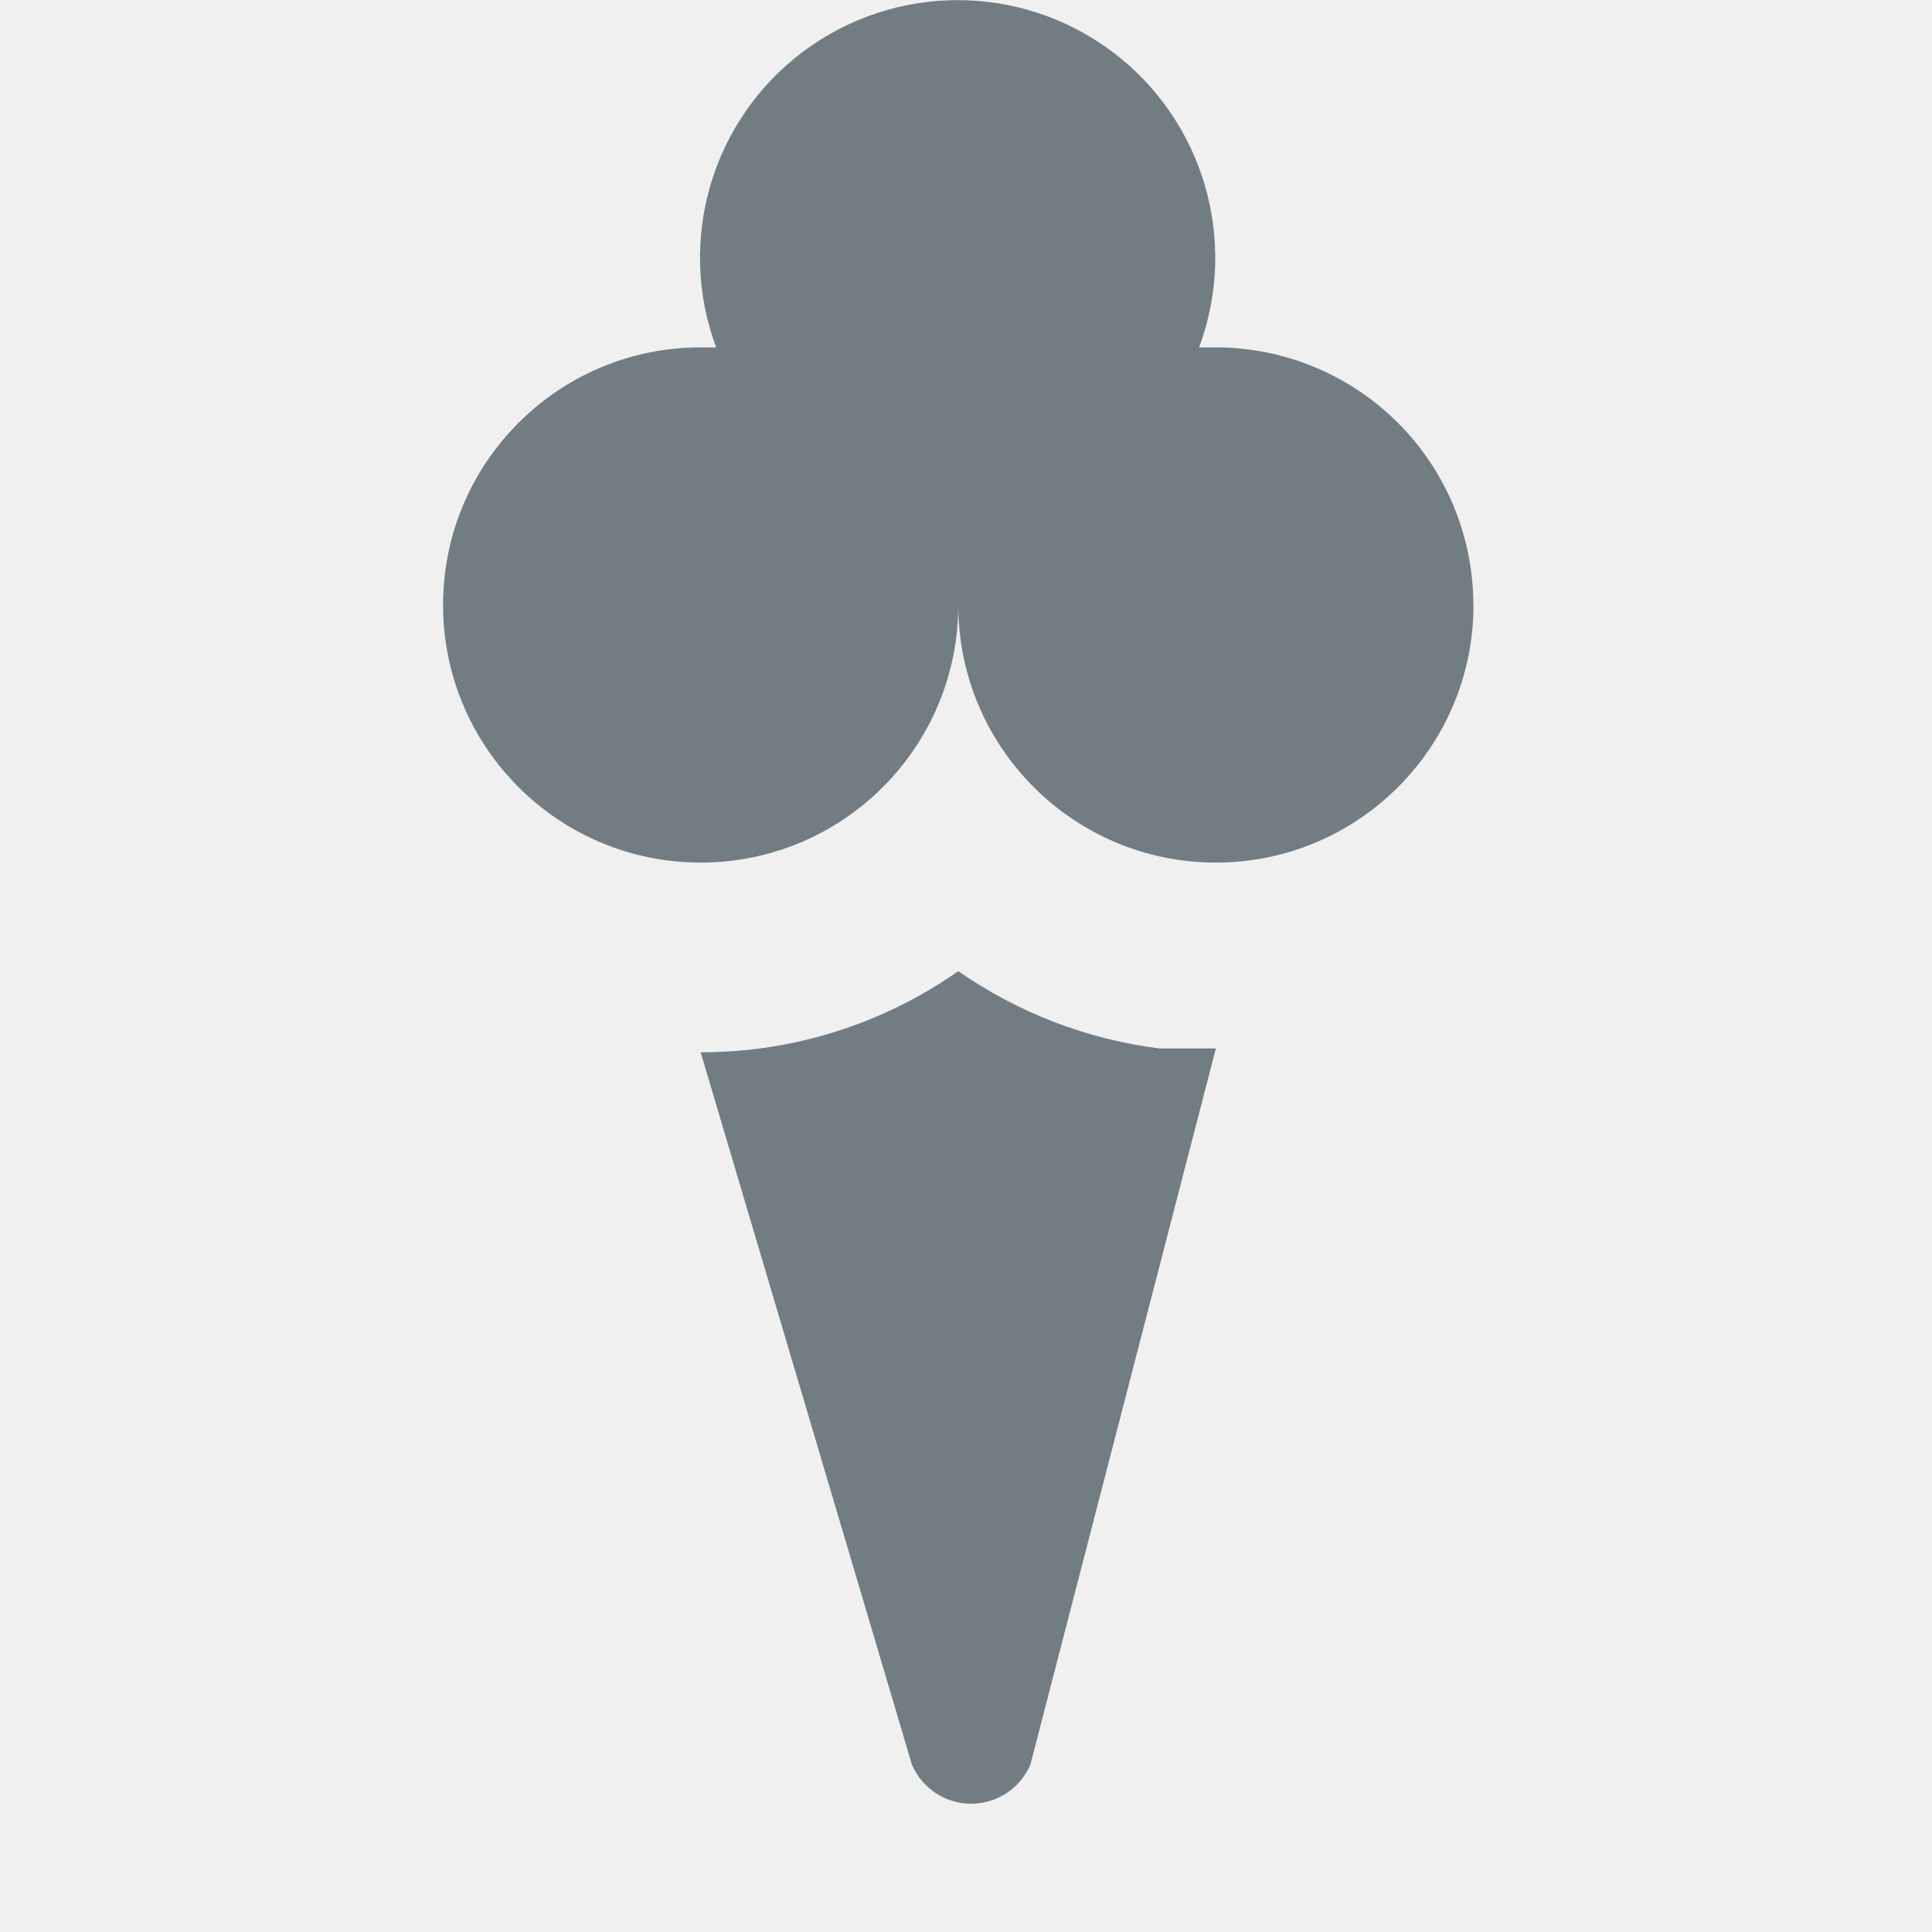
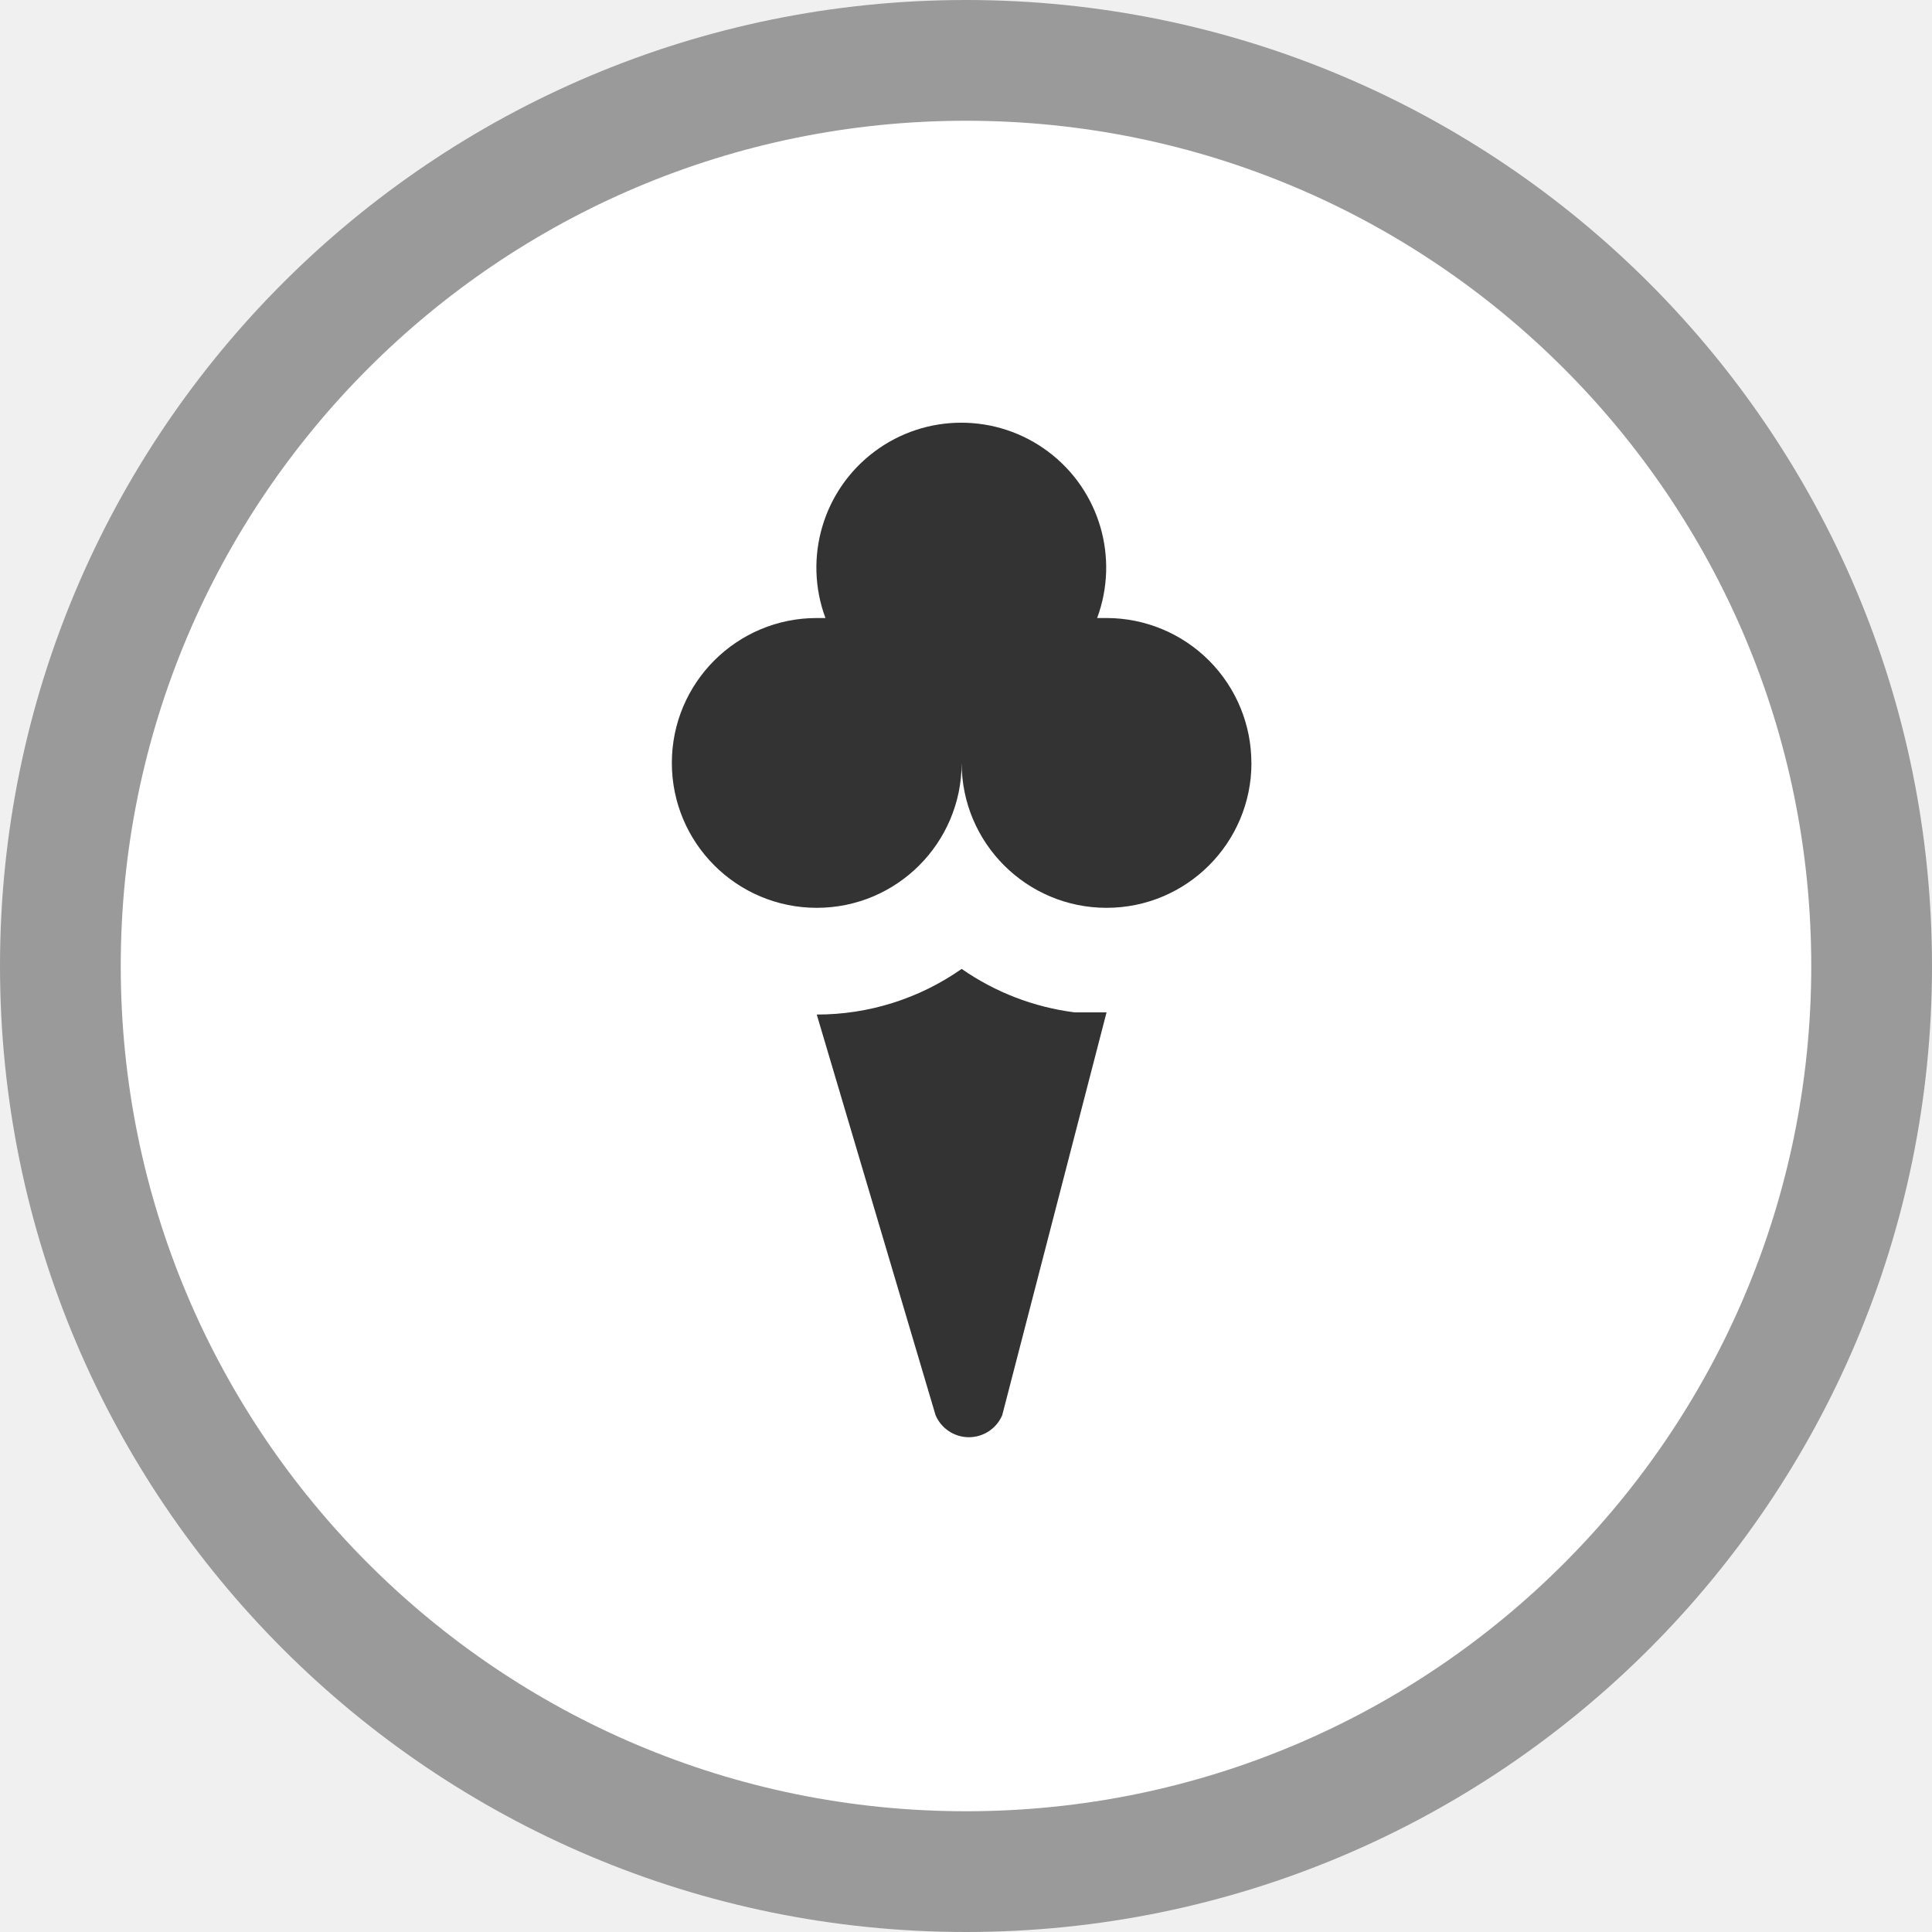
- <svg xmlns="http://www.w3.org/2000/svg" fill="hsl(203, 7%, 48%)" width="15" height="15" viewBox="0 0 15 15">
-   <path d="M5.44,8.17a3.473,3.473,0,0,0,2-.63A3.5,3.5,0,0,0,9,8.14h.44L8,13.7a.5.5,0,0,1-.92,0Zm6-3.473a2,2,0,0,1-4,0h0a2,2,0,1,1-2-2h.12a2,2,0,1,1,3.75,0h.13A2,2,0,0,1,11.439,4.7Z" />
+ <svg xmlns="http://www.w3.org/2000/svg" width="32" height="32" viewBox="0 0 32 32">
+   <circle cx="16" cy="16" r="15" fill="#ffffff" stroke="#9a9a9a" stroke-width="2" />
+   <g transform="translate(7 7) scale(1.2)" fill="#333333">
+     <path d="M5.44,8.17a3.473,3.473,0,0,0,2-.63A3.5,3.5,0,0,0,9,8.14h.44L8,13.7a.5.5,0,0,1-.92,0Zm6-3.473a2,2,0,0,1-4,0h0a2,2,0,1,1-2-2h.12a2,2,0,1,1,3.75,0h.13A2,2,0,0,1,11.439,4.7Z" />
+   </g>
</svg>
